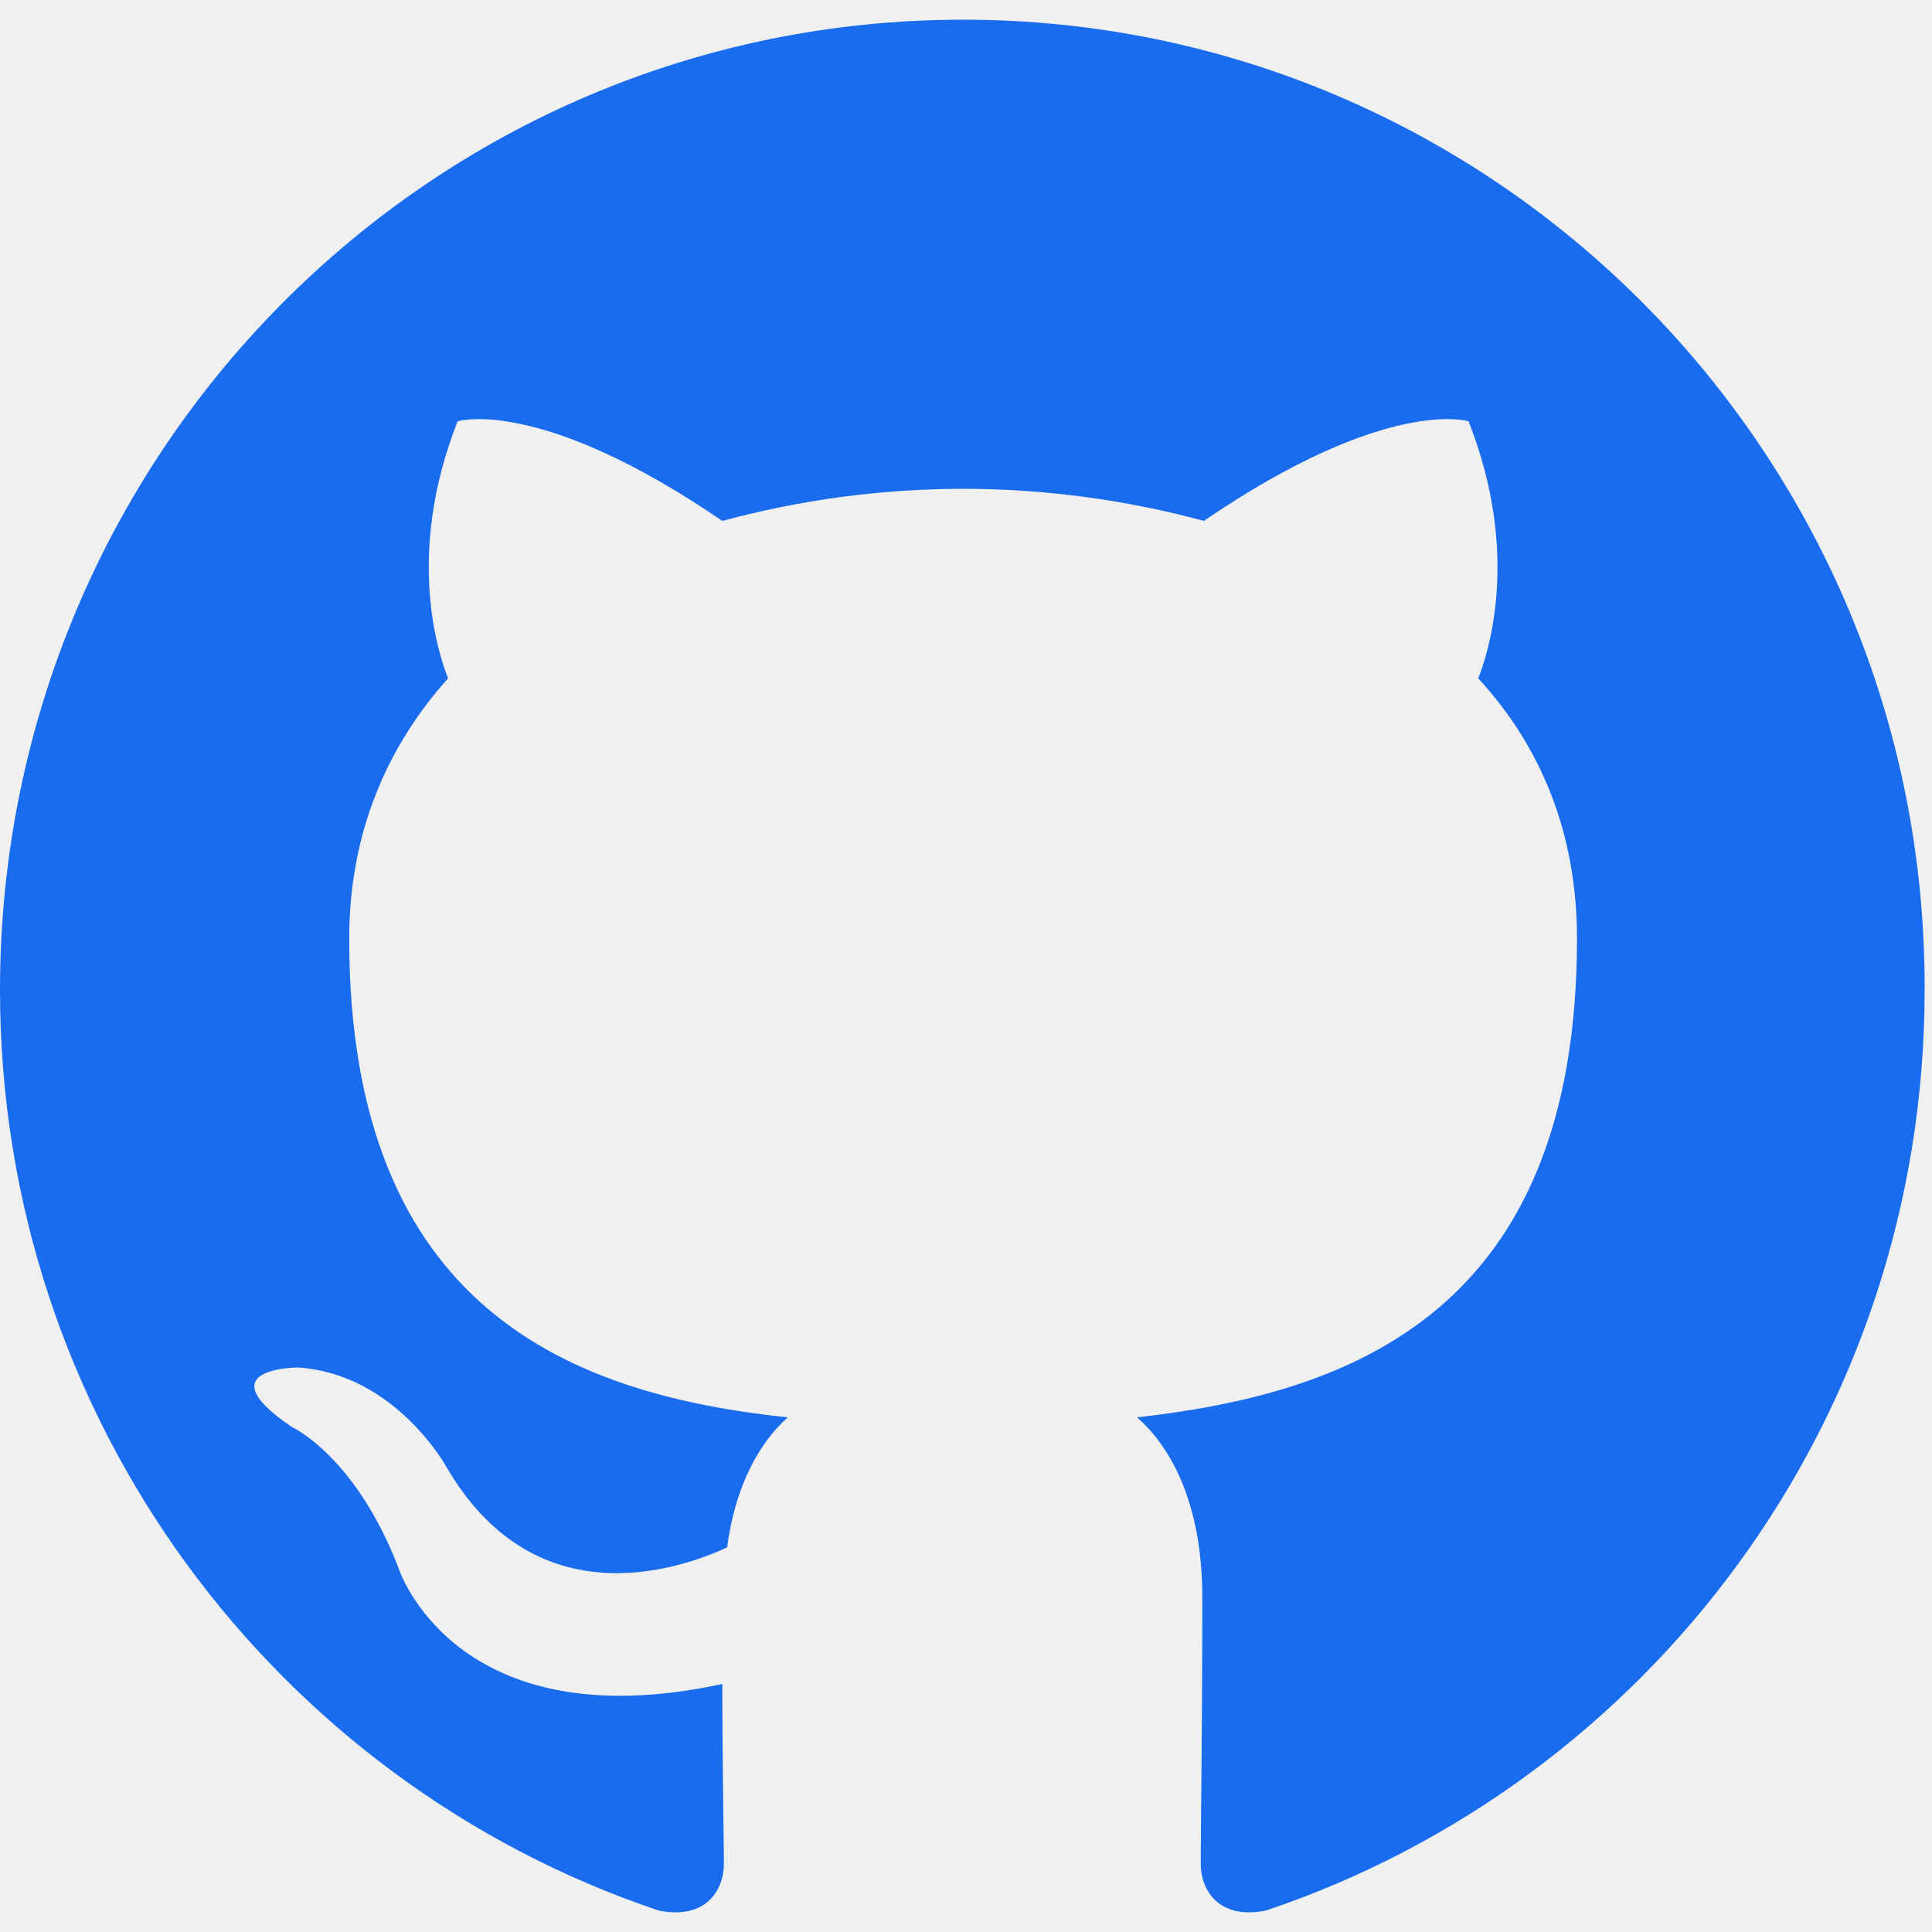
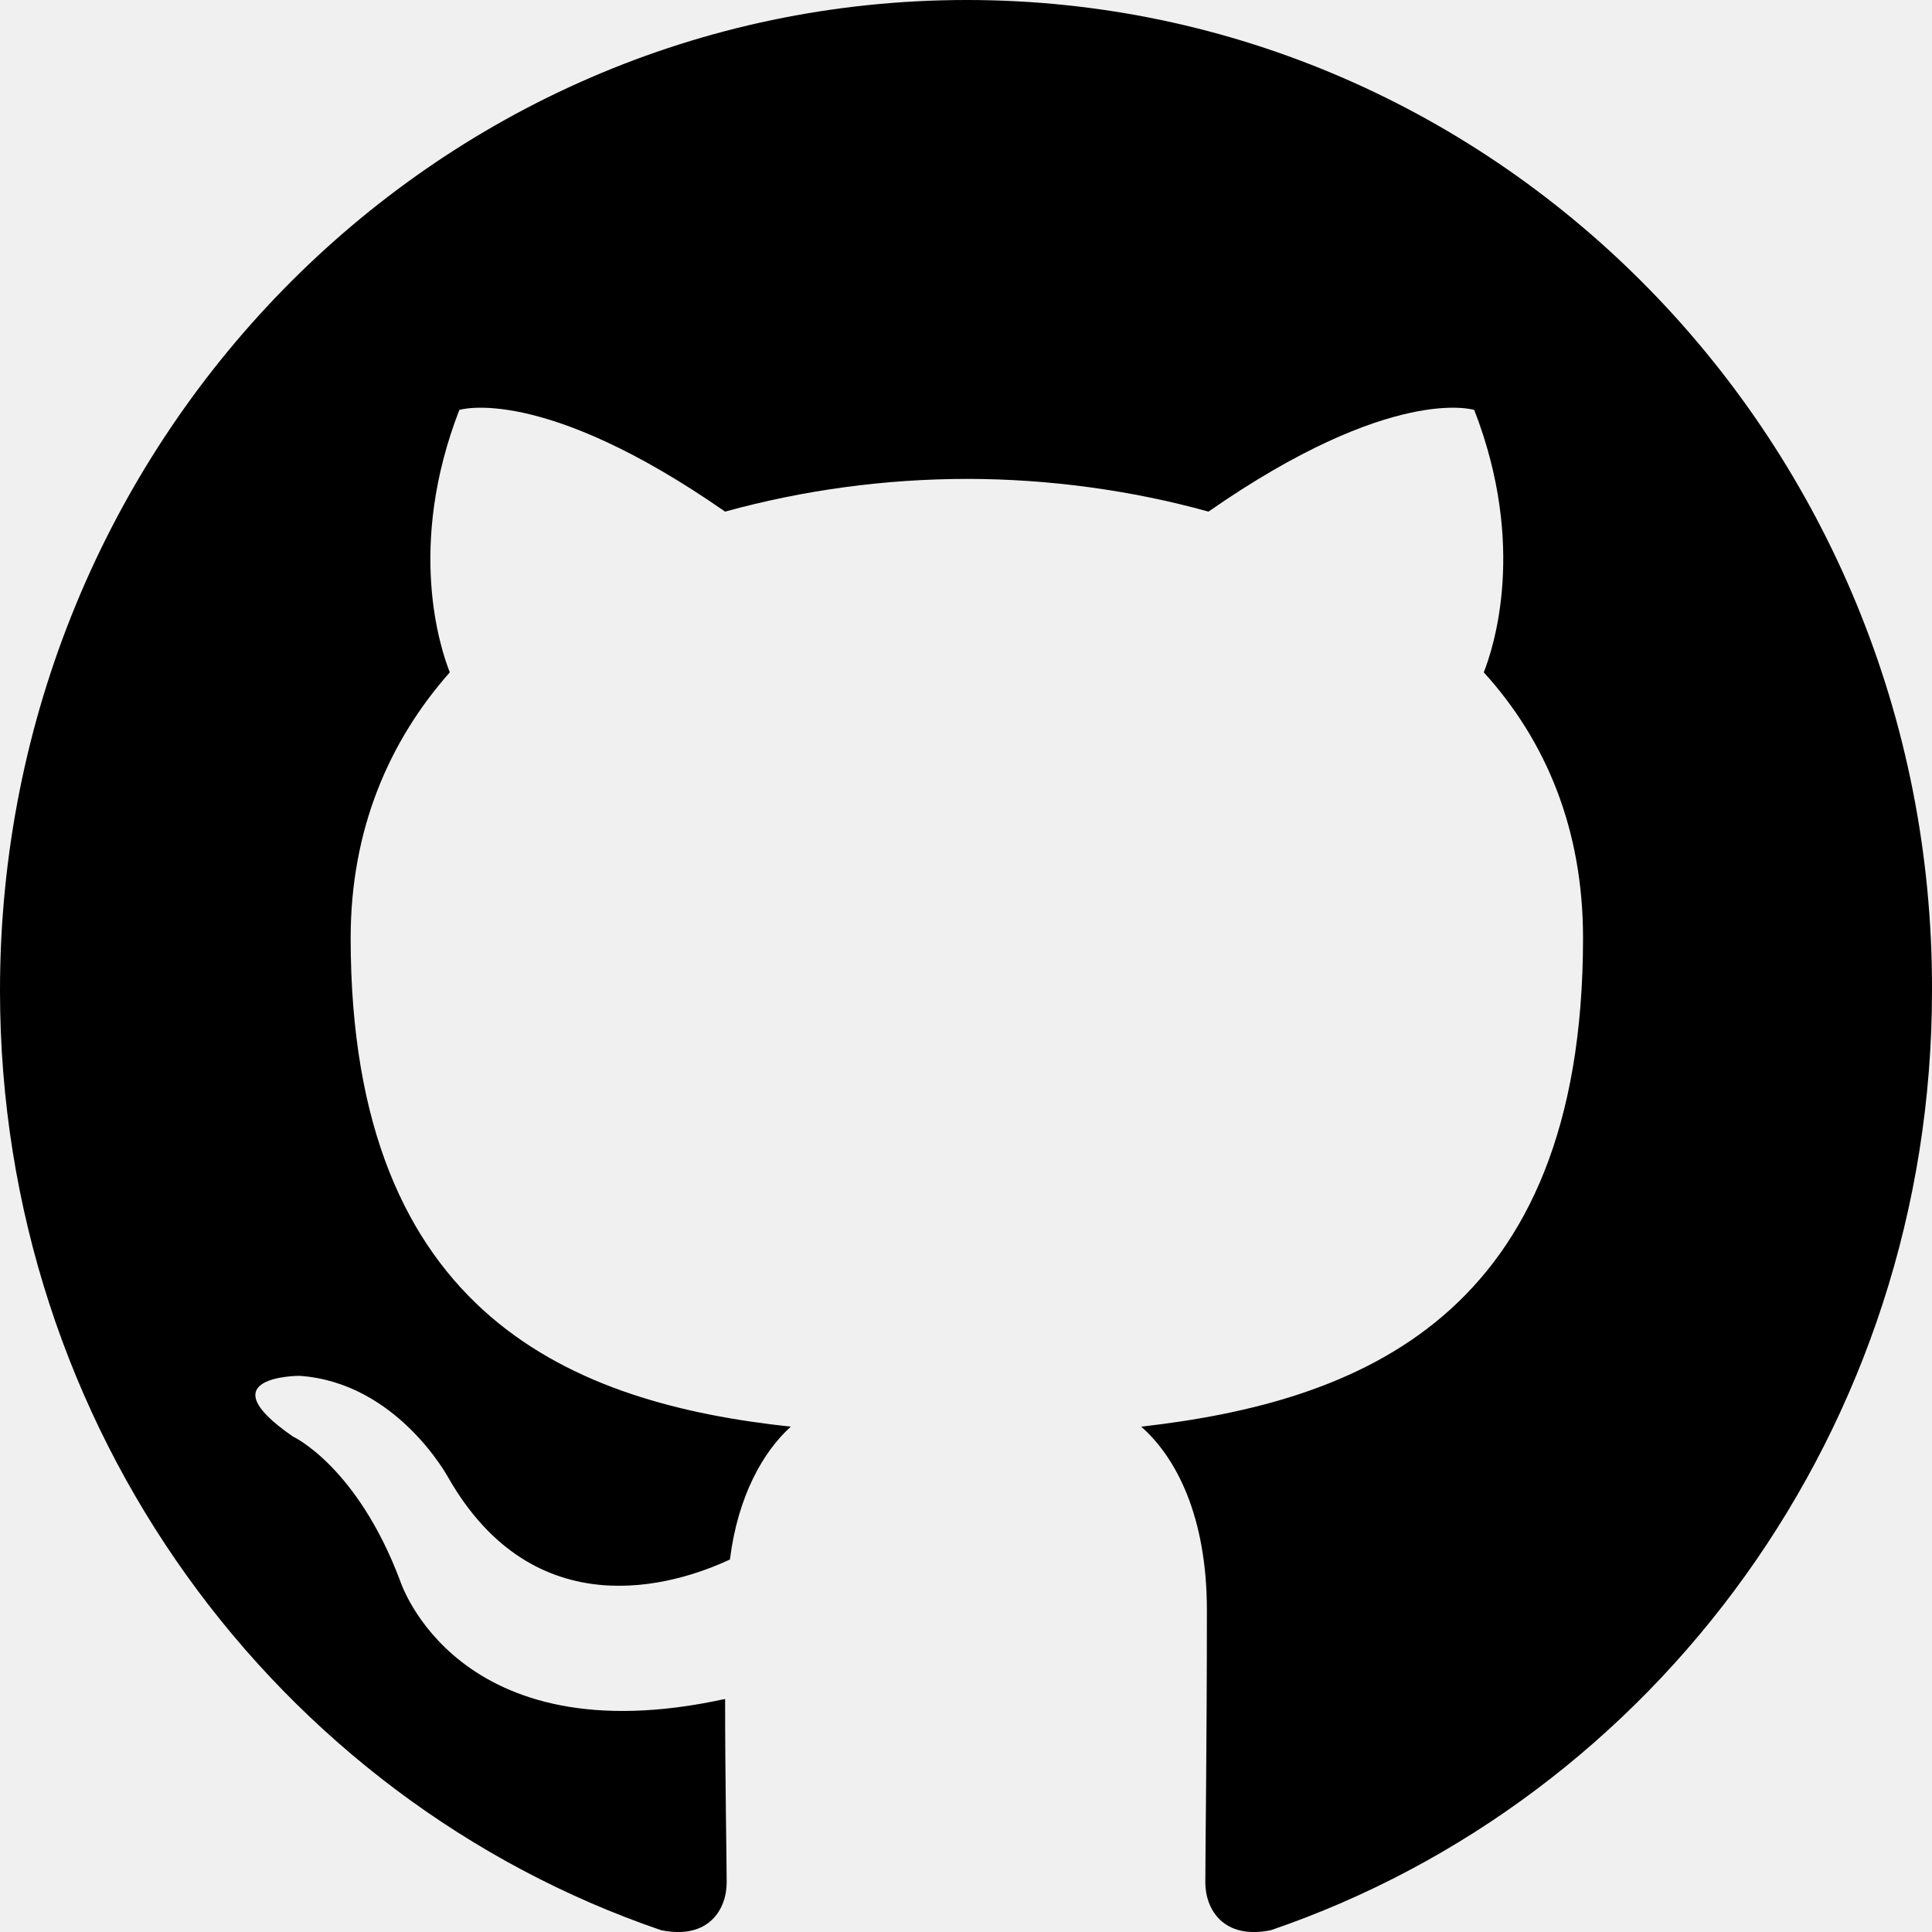
- <svg xmlns="http://www.w3.org/2000/svg" width="16" height="16" viewBox="0 0 16 16" fill="none">
-   <g clip-path="url(#clip0_2627_14)">
-     <path fill-rule="evenodd" clip-rule="evenodd" d="M7.976 0.163C3.566 0.163 0 3.755 0 8.199C0 11.751 2.285 14.757 5.454 15.822C5.85 15.902 5.995 15.649 5.995 15.436C5.995 15.25 5.982 14.611 5.982 13.946C3.763 14.425 3.301 12.988 3.301 12.988C2.945 12.057 2.416 11.817 2.416 11.817C1.69 11.325 2.469 11.325 2.469 11.325C3.275 11.378 3.698 12.15 3.698 12.15C4.411 13.374 5.56 13.028 6.022 12.815C6.088 12.296 6.299 11.937 6.524 11.738C4.754 11.551 2.892 10.859 2.892 7.773C2.892 6.895 3.209 6.176 3.711 5.618C3.632 5.418 3.354 4.593 3.79 3.489C3.79 3.489 4.464 3.276 5.982 4.314C6.632 4.138 7.303 4.049 7.976 4.048C8.65 4.048 9.336 4.141 9.97 4.314C11.489 3.276 12.162 3.489 12.162 3.489C12.598 4.593 12.321 5.418 12.242 5.618C12.757 6.176 13.06 6.895 13.06 7.773C13.06 10.859 11.198 11.538 9.416 11.738C9.706 11.99 9.957 12.469 9.957 13.227C9.957 14.305 9.944 15.17 9.944 15.436C9.944 15.649 10.089 15.902 10.485 15.822C13.655 14.757 15.939 11.751 15.939 8.199C15.952 3.755 12.374 0.163 7.976 0.163Z" fill="#1A6CEF" />
-   </g>
-   <defs>
-     <clipPath id="clip0_2627_14">
-       <rect width="16" height="16" fill="white" />
-     </clipPath>
-   </defs>
+ <svg xmlns="http://www.w3.org/2000/svg" width="16" height="16" viewBox="0 0 16 16">
+   <path fill-rule="evenodd" clip-rule="evenodd" d="M 8.007 0 C 3.579 0 0 3.667 0 8.203 C 0 11.829 2.294 14.898 5.475 15.985 C 5.873 16.066 6.018 15.808 6.018 15.59 C 6.018 15.4 6.005 14.748 6.005 14.07 C 3.778 14.558 3.314 13.092 3.314 13.092 C 2.956 12.141 2.425 11.896 2.425 11.896 C 1.697 11.394 2.479 11.394 2.479 11.394 C 3.288 11.448 3.712 12.236 3.712 12.236 C 4.427 13.486 5.581 13.132 6.045 12.915 C 6.111 12.385 6.323 12.019 6.549 11.815 C 4.772 11.624 2.904 10.918 2.904 7.768 C 2.904 6.871 3.221 6.138 3.725 5.568 C 3.645 5.365 3.367 4.522 3.804 3.395 C 3.804 3.395 4.481 3.177 6.005 4.237 C 6.658 4.057 7.331 3.967 8.007 3.966 C 8.682 3.966 9.372 4.06 10.008 4.237 C 11.532 3.177 12.209 3.395 12.209 3.395 C 12.647 4.522 12.368 5.365 12.288 5.568 C 12.806 6.138 13.11 6.871 13.11 7.768 C 13.11 10.918 11.241 11.611 9.451 11.815 C 9.743 12.072 9.995 12.562 9.995 13.335 C 9.995 14.436 9.982 15.318 9.982 15.59 C 9.982 15.808 10.128 16.066 10.525 15.985 C 13.706 14.898 16 11.829 16 8.203 C 16.013 3.667 12.421 0 8.007 0 Z">
+ 	</path>
</svg>
